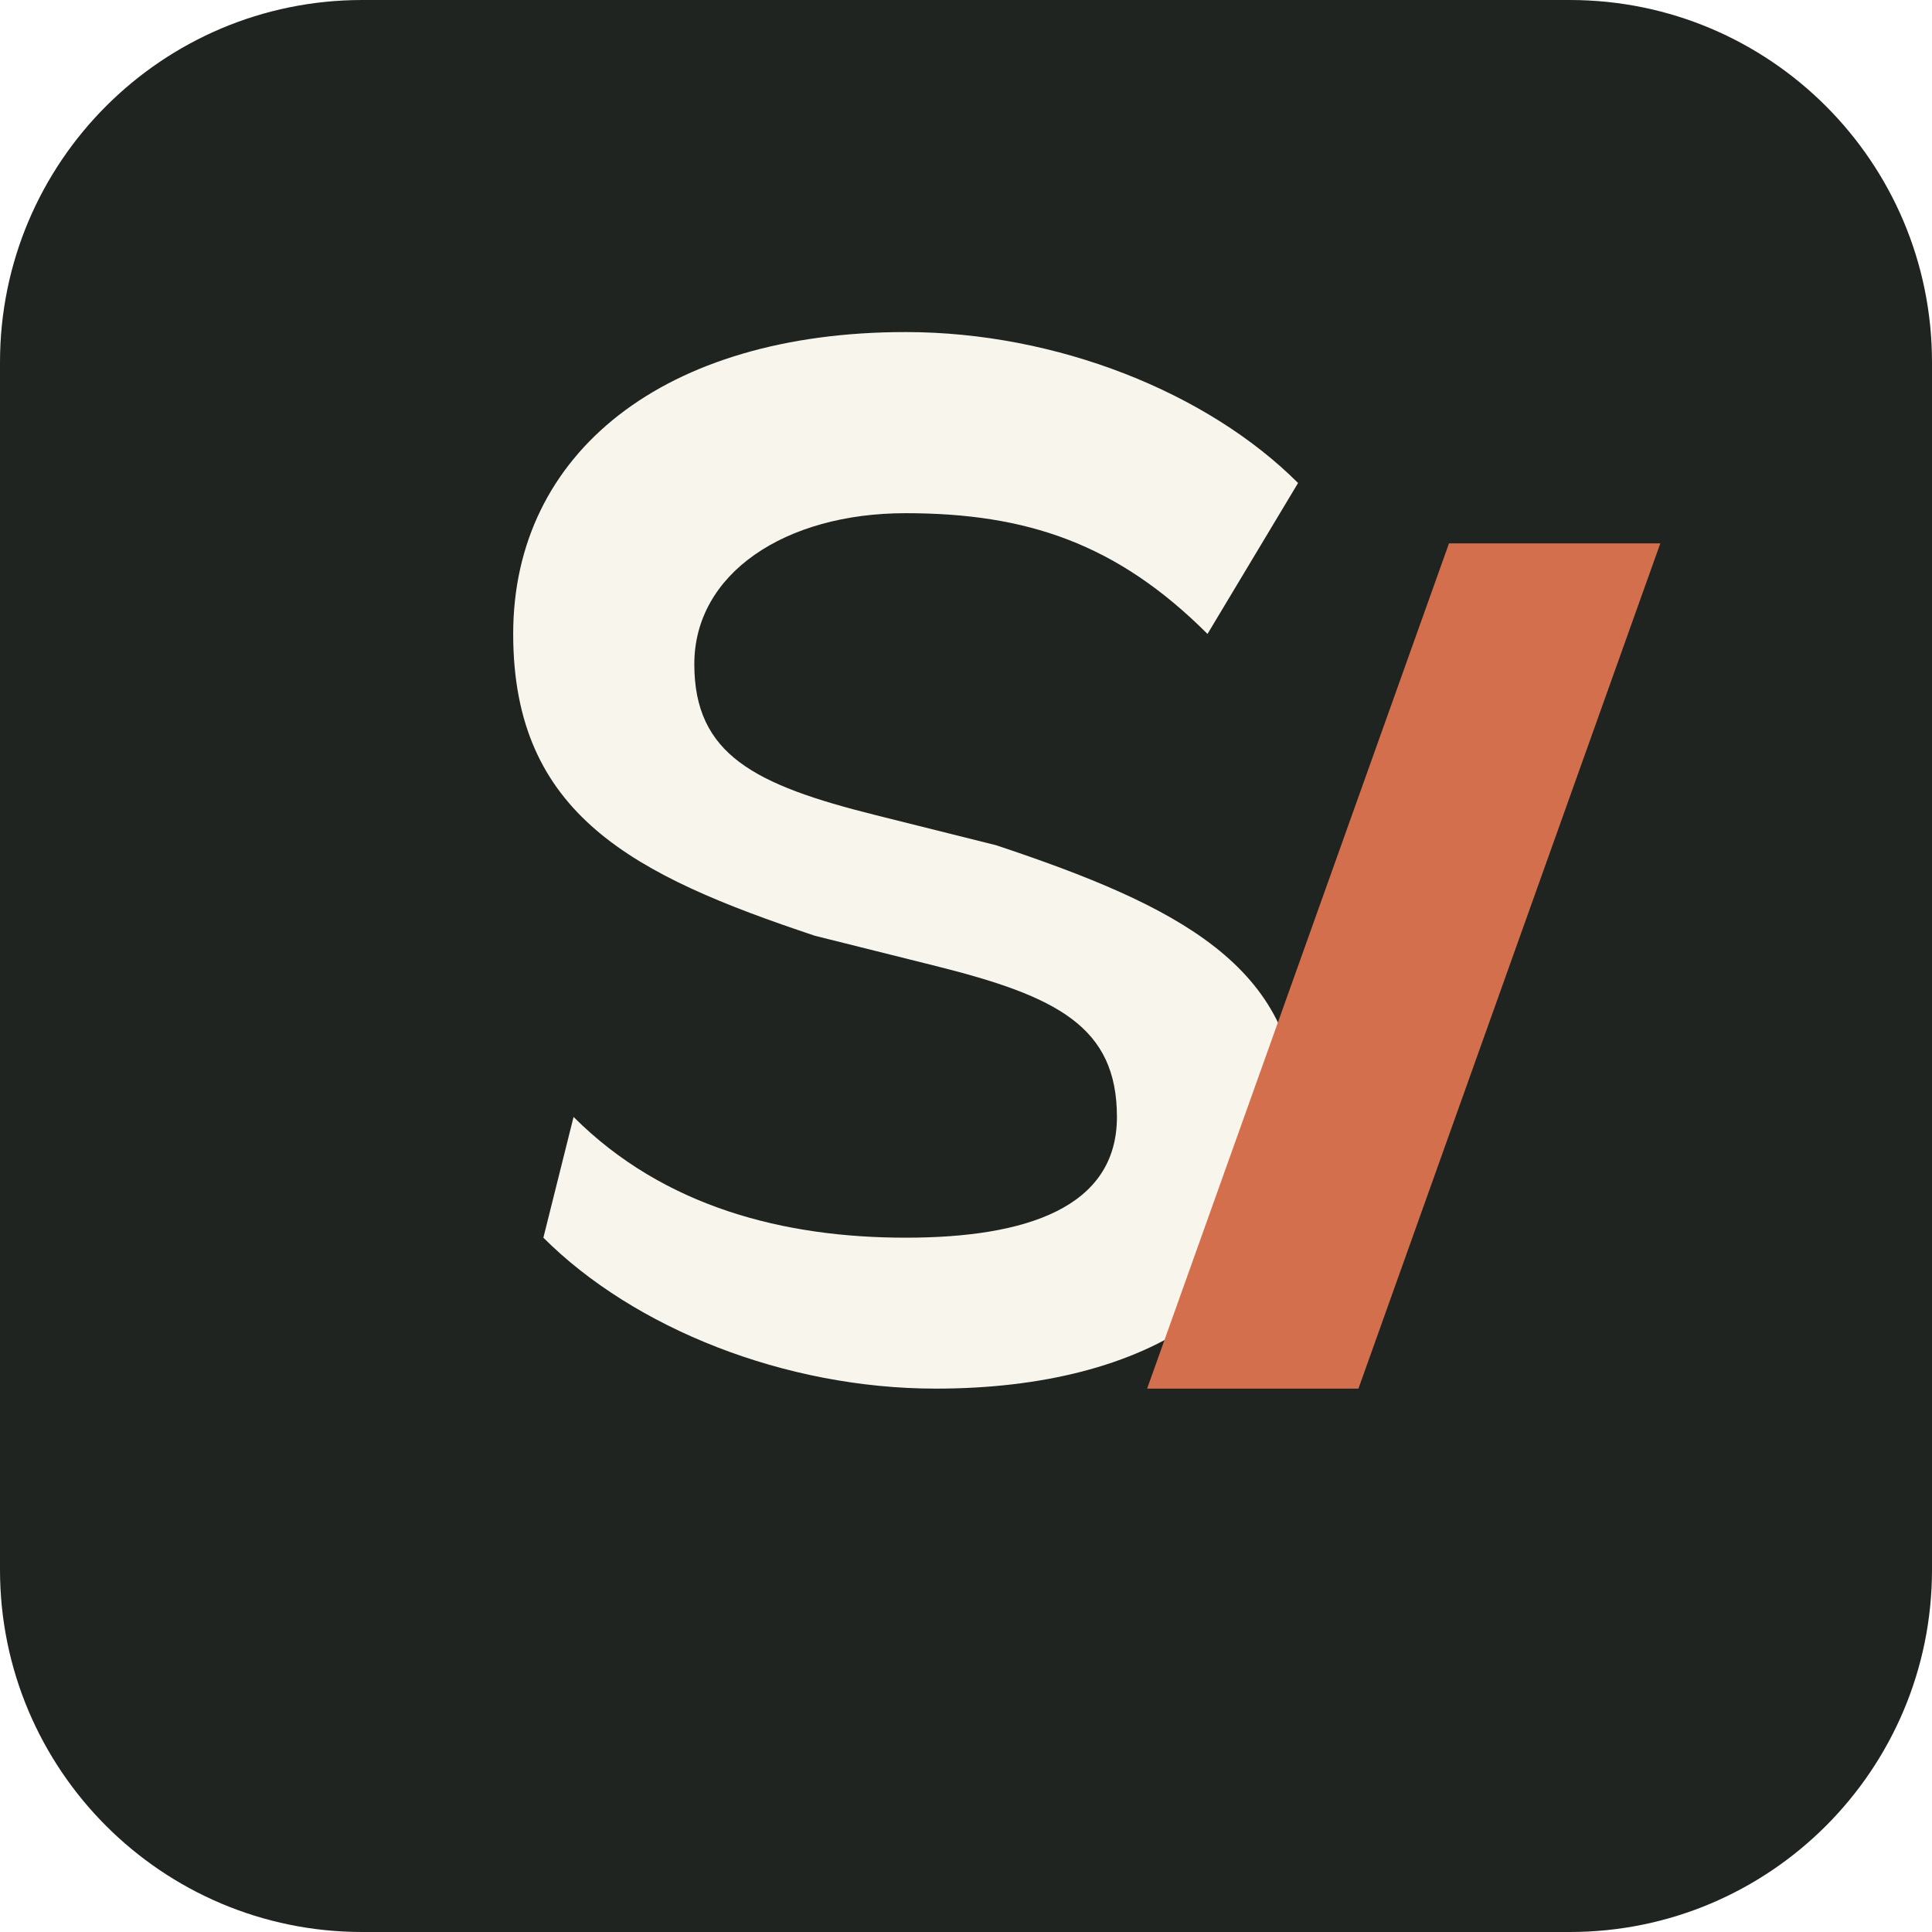
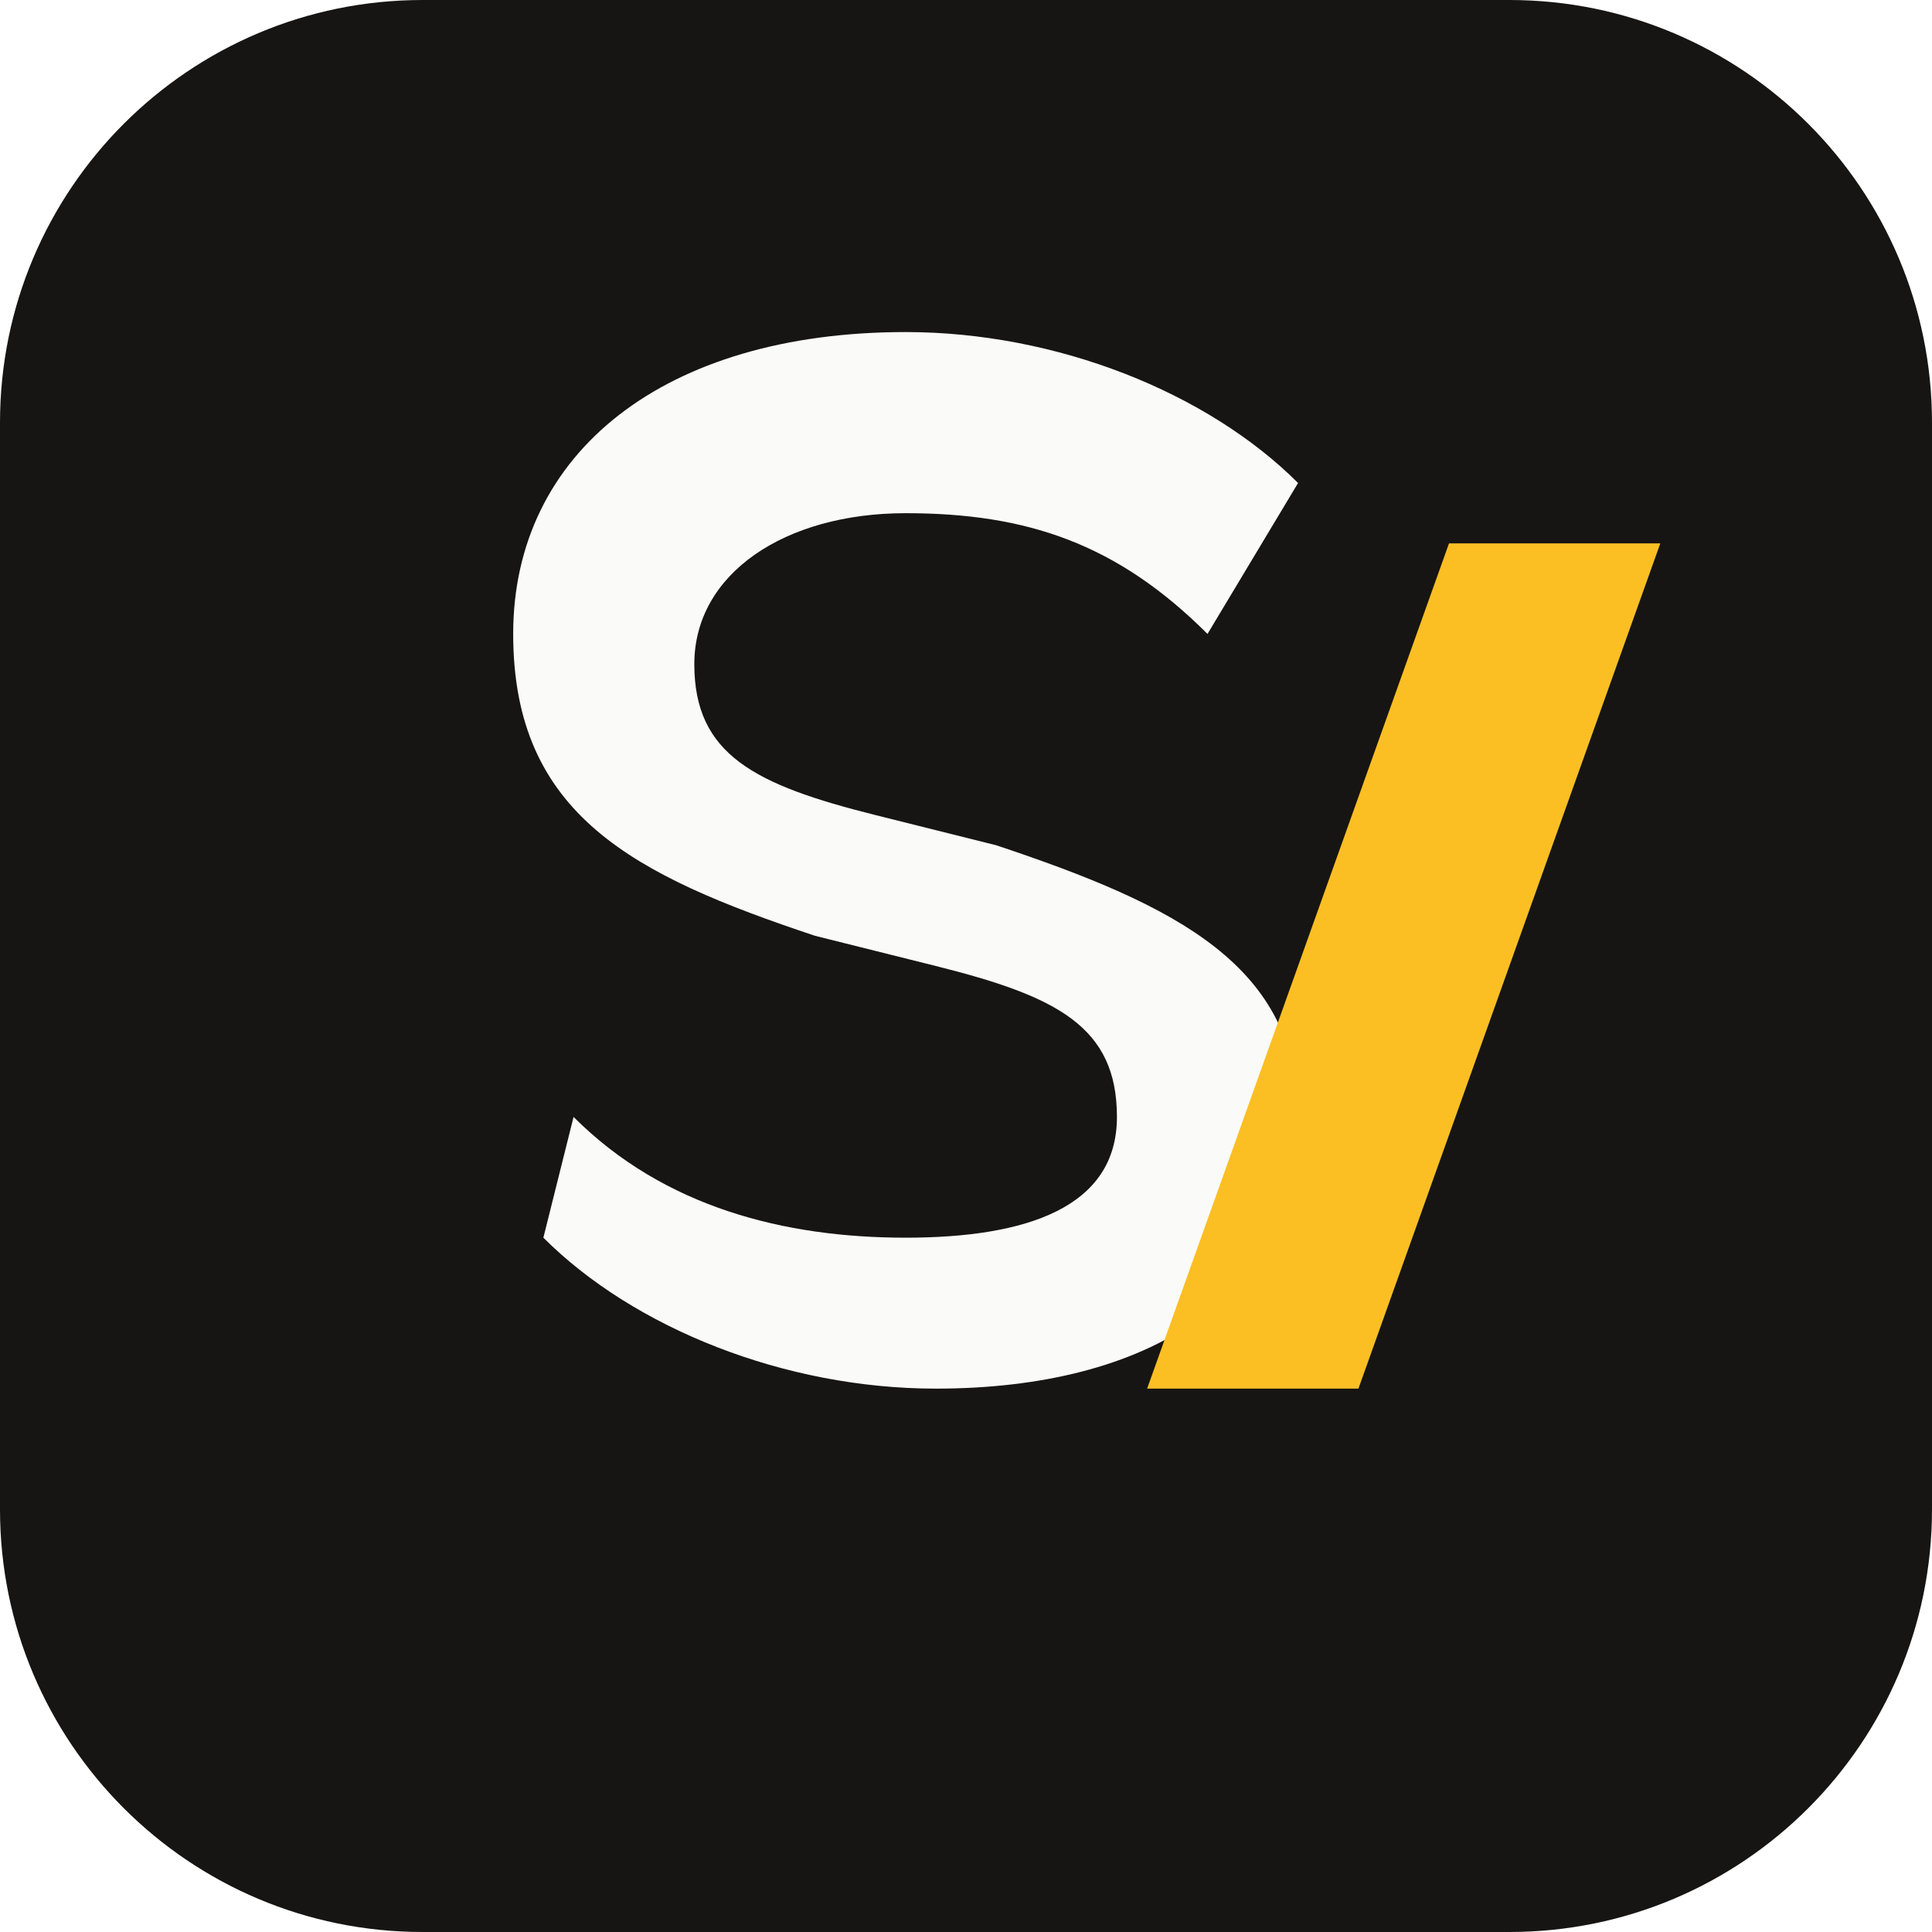
<svg xmlns="http://www.w3.org/2000/svg" viewBox="0 0 64 64" role="img" aria-label="SA">
-   <rect width="64" height="64" rx="12" fill="#1f2421" />
-   <path d="M18 41c3 3 8 5 13 5 7 0 12-3 12-9 0-5-4-7-10-9l-4-1c-4-1-6-2-6-5 0-3 3-5 7-5 4 0 7 1 10 4l3-5c-3-3-8-5-13-5-8 0-13 4-13 10 0 6 4 8 10 10l4 1c4 1 6 2 6 5s-3 4-7 4c-4 0-8-1-11-4l-1 4Z" fill="#f8f5ed" />
-   <path d="M45 46h-7l10-28h7L45 46Z" fill="#d46f4d" />
+   <rect width="64" height="64" rx="14" fill="#171513" />
+   <path d="M18 41c3 3 8 5 13 5 7 0 12-3 12-9 0-5-4-7-10-9l-4-1c-4-1-6-2-6-5 0-3 3-5 7-5 4 0 7 1 10 4l3-5c-3-3-8-5-13-5-8 0-13 4-13 10 0 6 4 8 10 10l4 1c4 1 6 2 6 5s-3 4-7 4c-4 0-8-1-11-4l-1 4Z" fill="#fafaf9" />
+   <path d="M45 46h-7l10-28h7L45 46Z" fill="#fbbf24" />
</svg>
